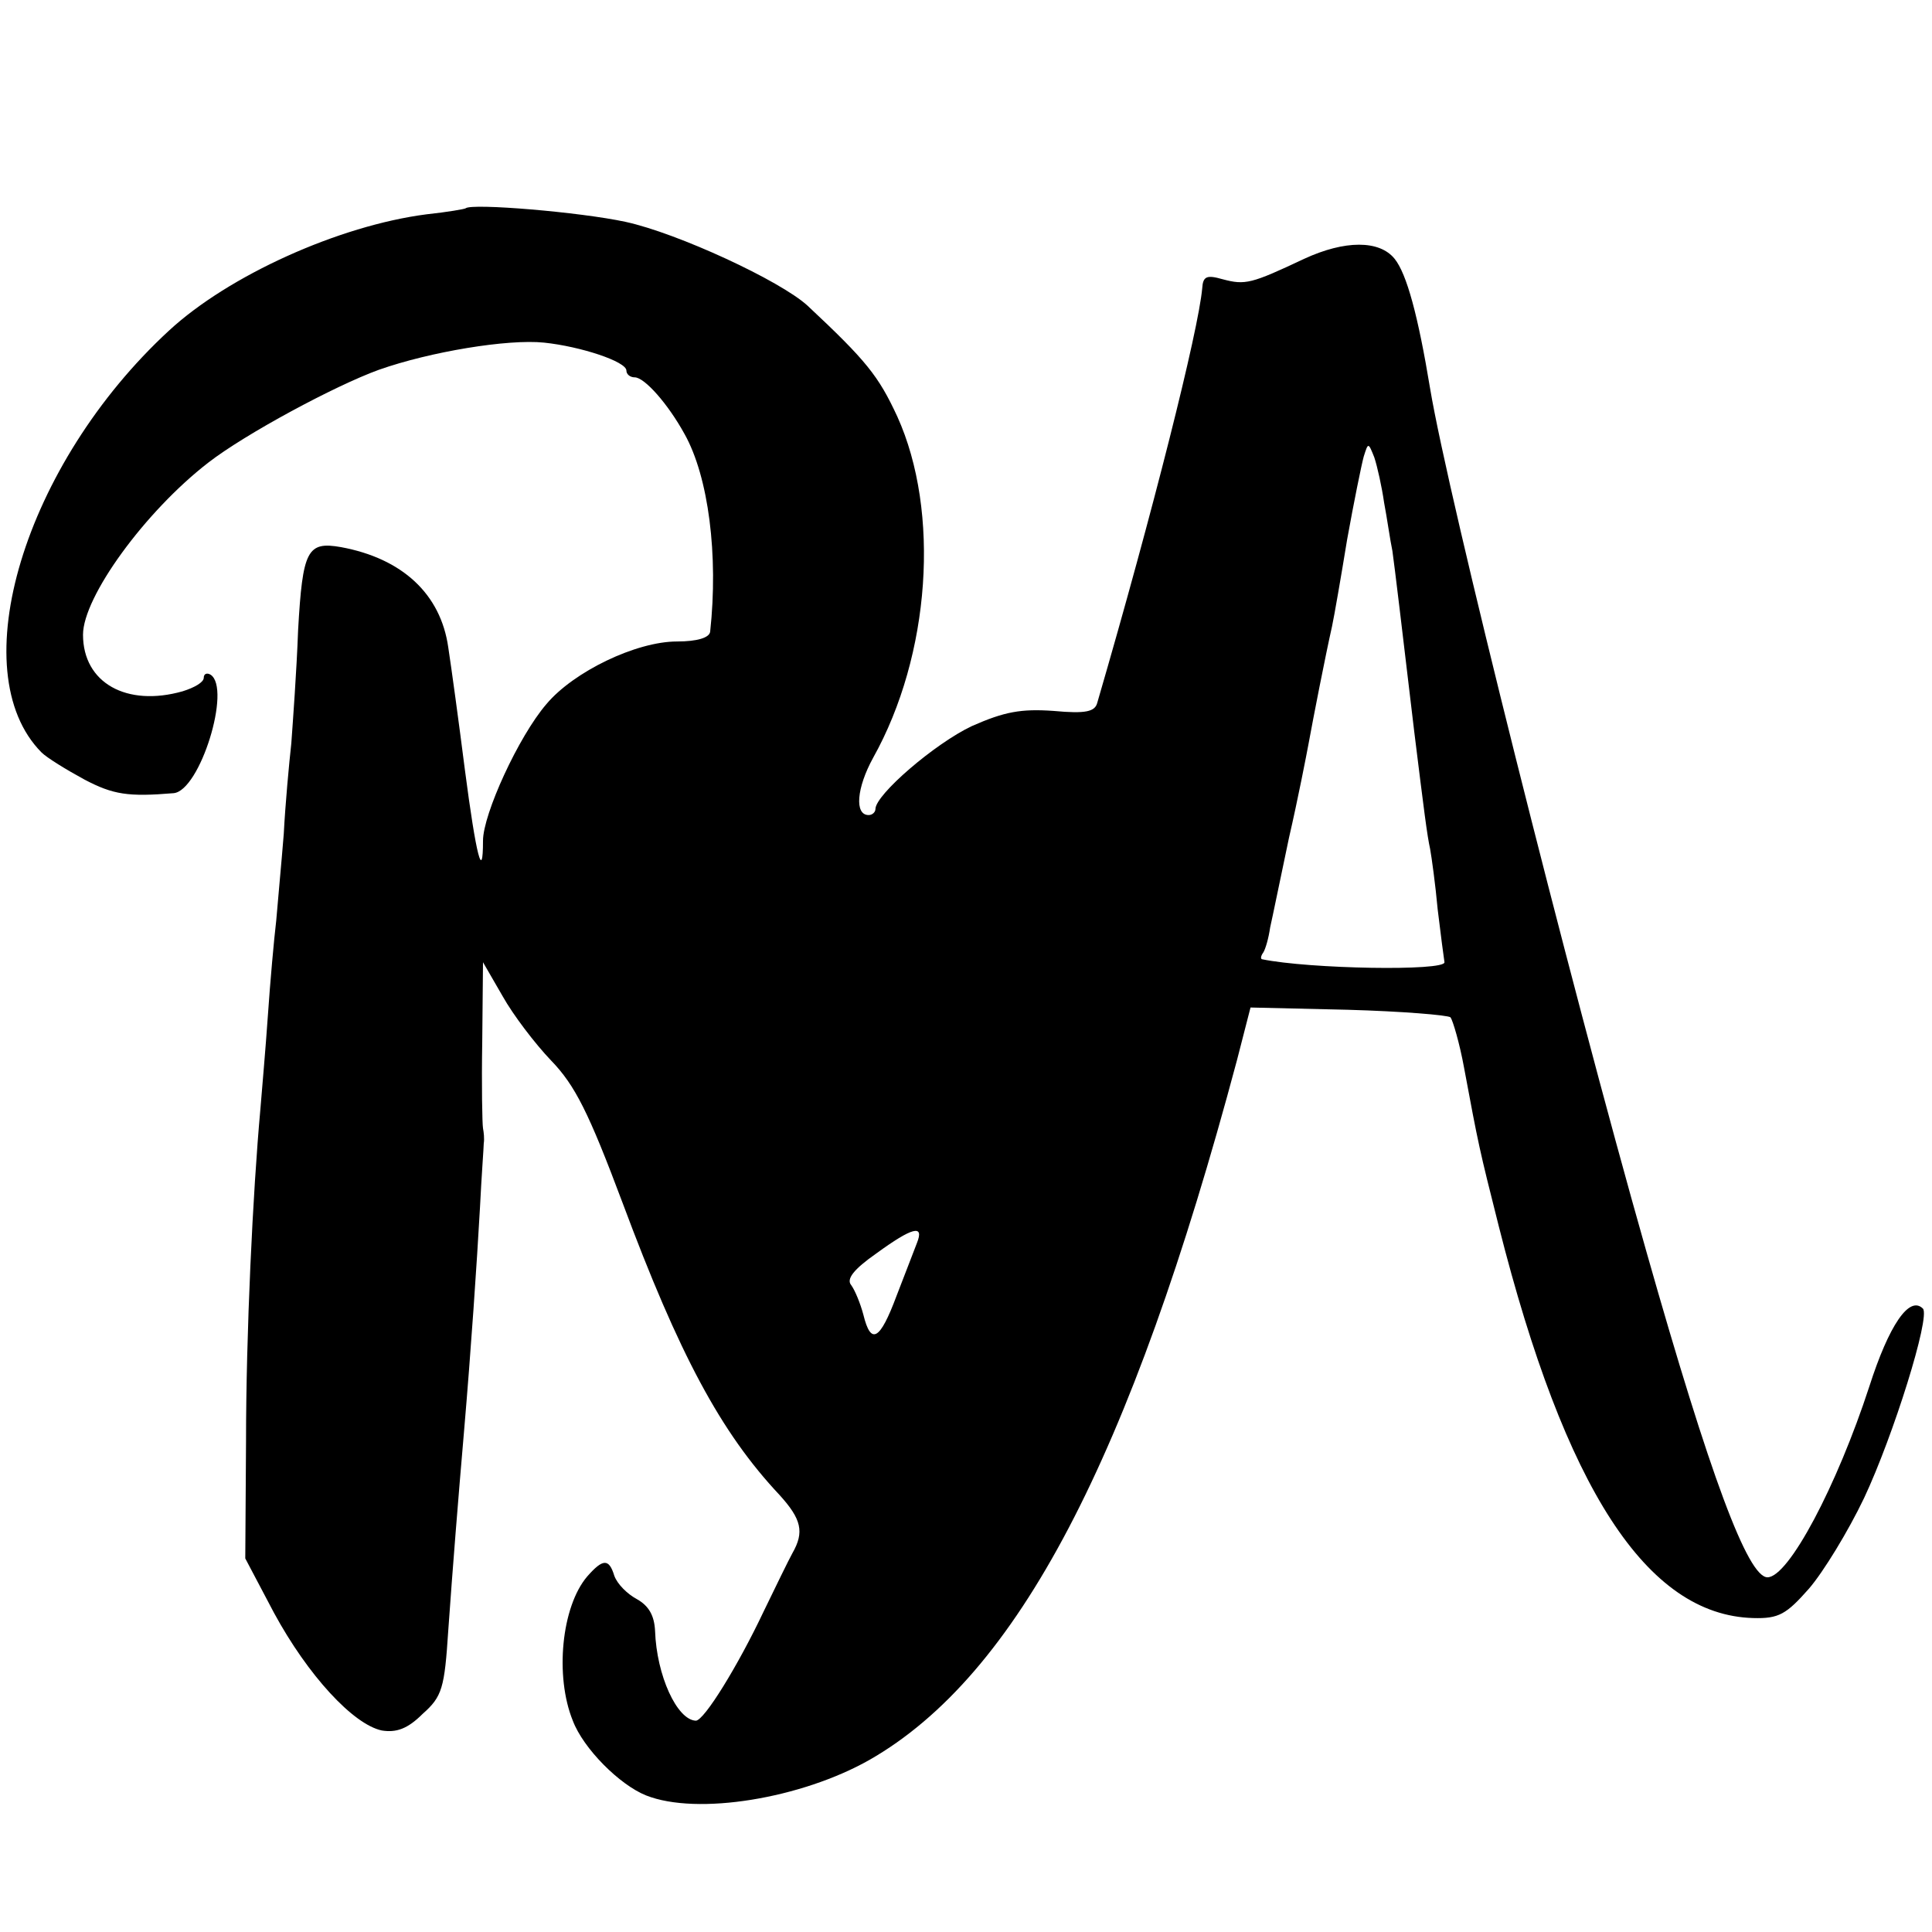
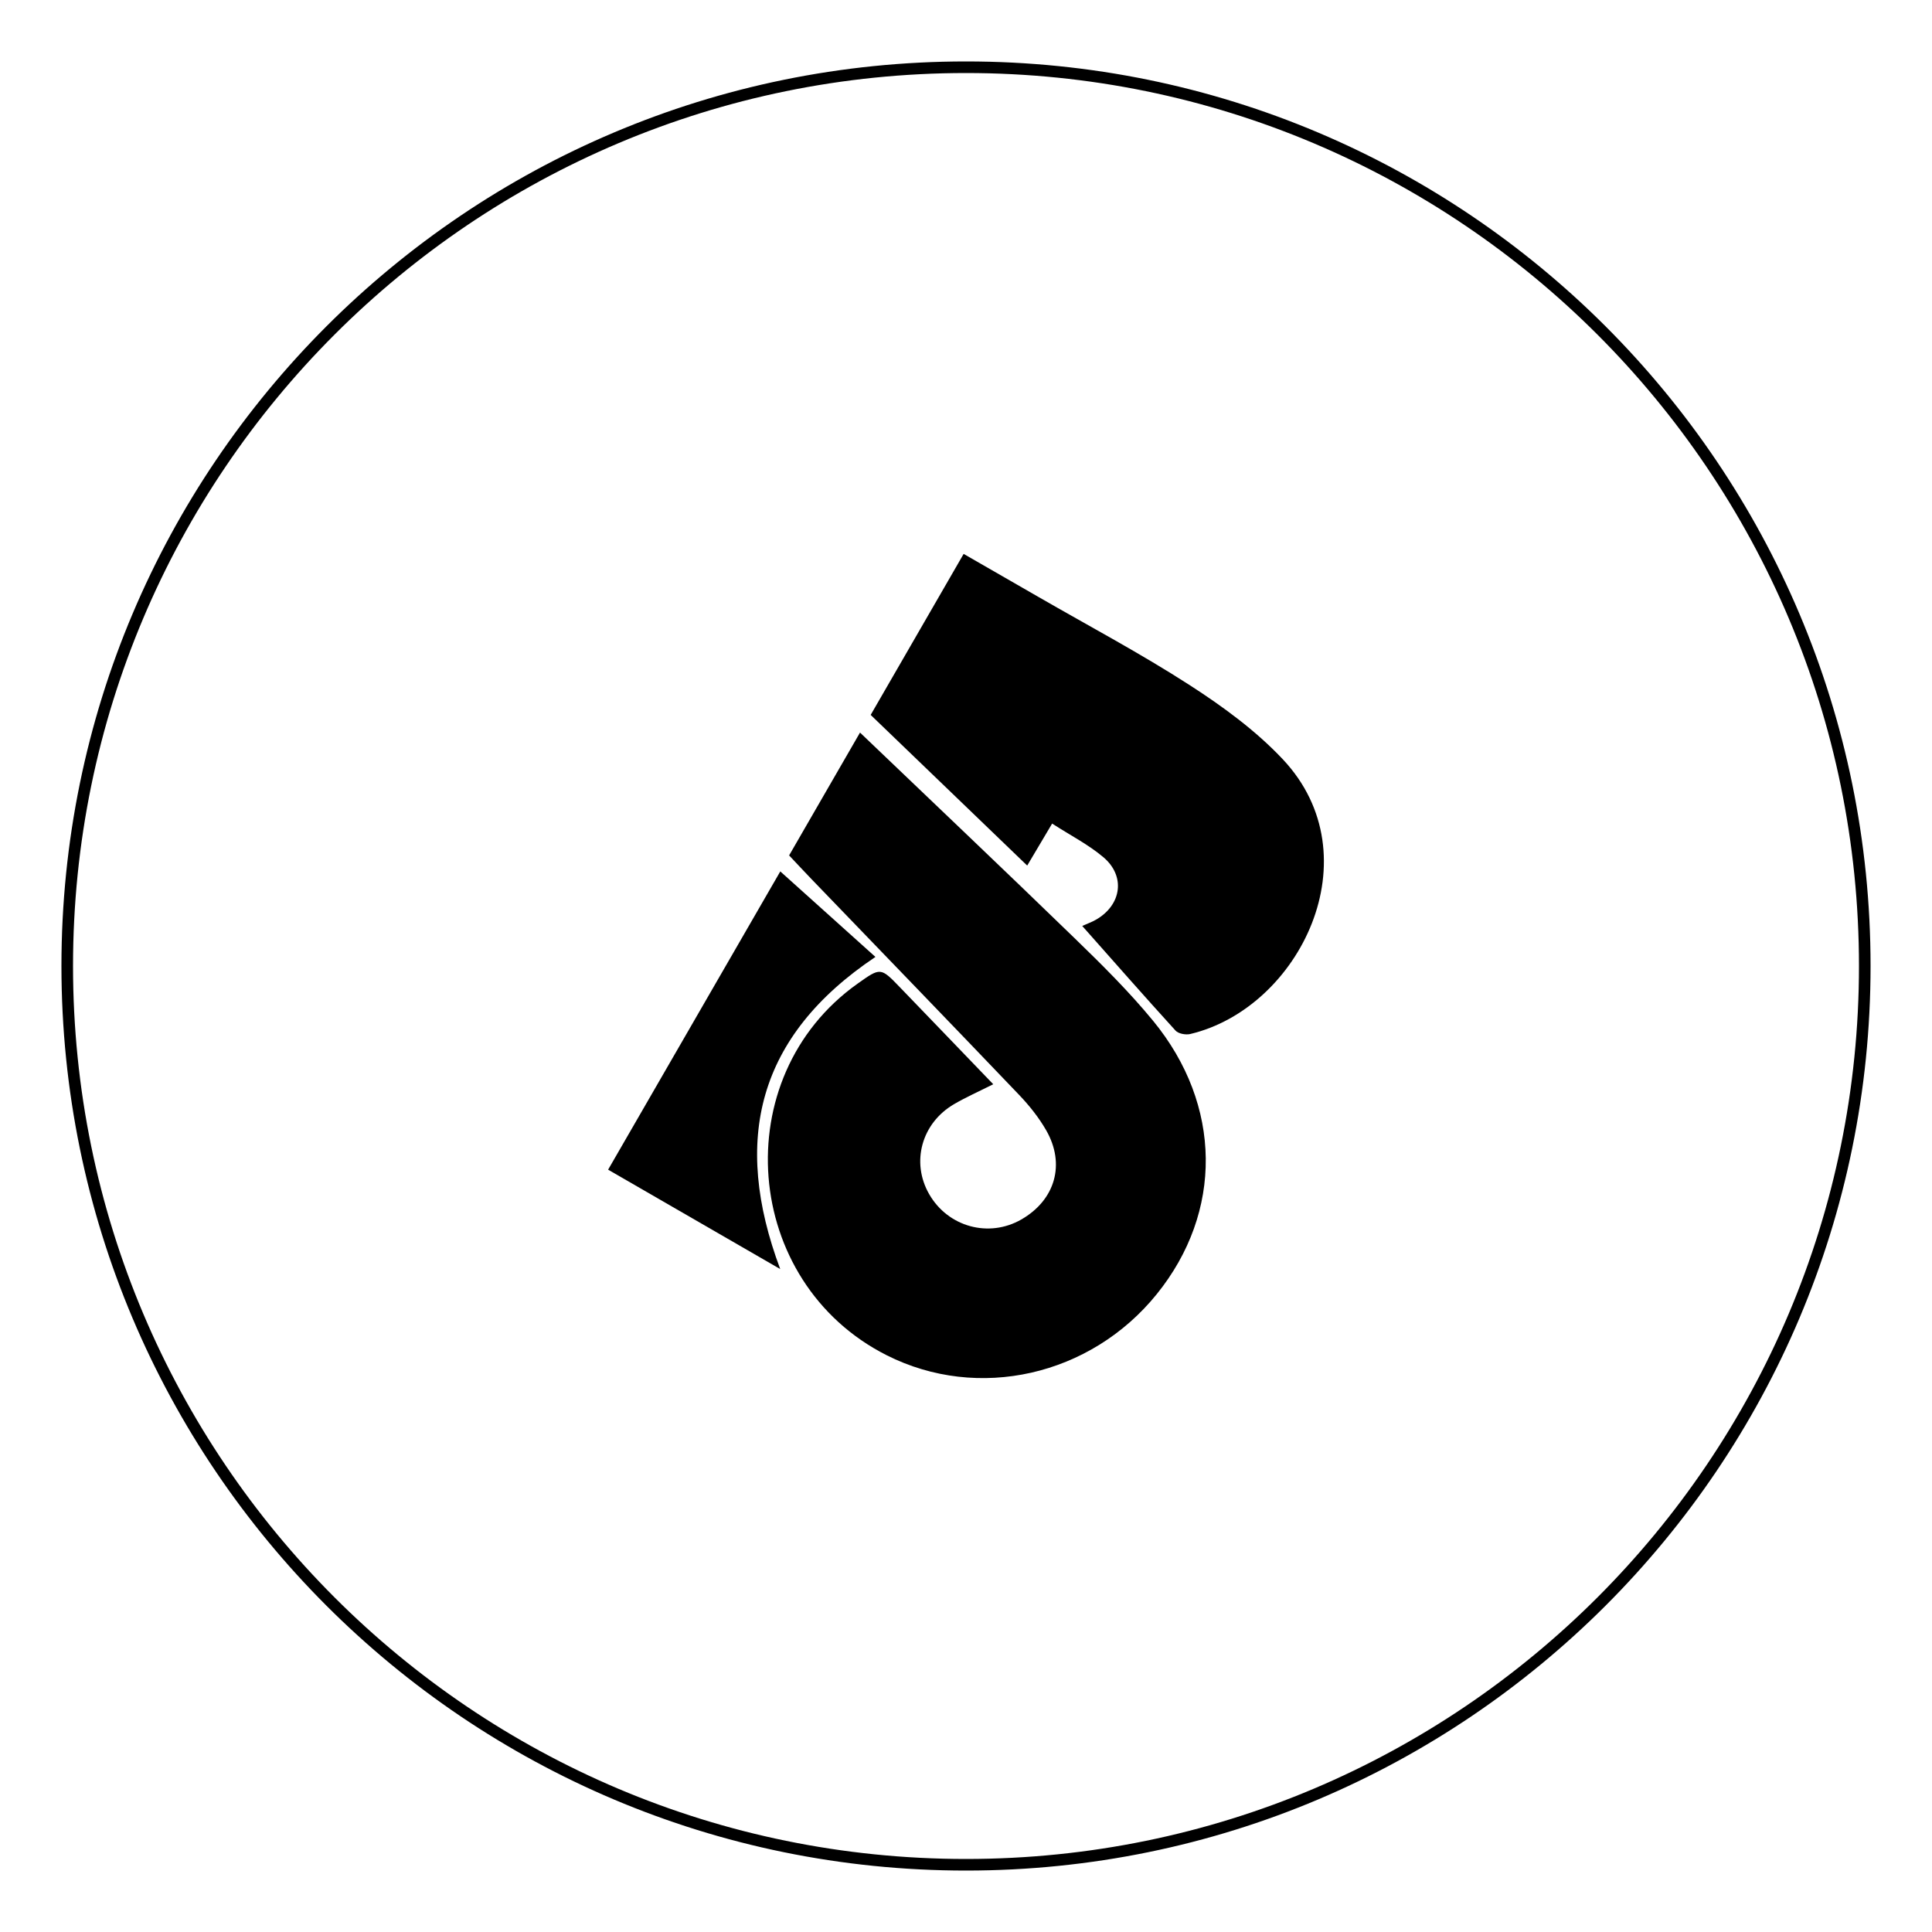
- <svg xmlns="http://www.w3.org/2000/svg" version="1.0" width="256pt" height="256pt" viewBox="0 0 256 256" preserveAspectRatio="xMidYMid meet">
-   <g transform="translate(0,256) scale(0.1,-0.1)" fill="#000000" stroke="none">
-     <path d="M617 2284 c-1 -1 -24 -5 -52 -8 -116 -15 -262 -81 -341 -154 -192 -177 -275 -452 -169 -559 7 -7 33 -23 57 -36 38 -20 58 -23 118 -18 35 3 77 139 49 157 -5 3 -9 1 -9 -4 0 -6 -12 -13 -28 -18 -74 -21 -132 11 -132 75 0 50 82 163 166 228 49 38 168 102 226 123 68 24 171 41 219 36 48 -5 109 -25 109 -37 0 -5 5 -9 11 -9 13 0 44 -35 66 -75 32 -57 45 -161 34 -262 -1 -8 -17 -13 -44 -13 -54 0 -137 -40 -173 -83 -37 -43 -84 -146 -84 -181 0 -55 -9 -21 -24 94 -8 63 -18 136 -22 162 -10 71 -61 118 -142 133 -45 8 -51 -4 -57 -110 -2 -55 -7 -122 -9 -150 -3 -27 -8 -81 -10 -120 -3 -38 -8 -90 -10 -115 -3 -25 -8 -81 -11 -125 -3 -44 -8 -100 -10 -125 -10 -110 -19 -297 -19 -440 l-1 -155 38 -72 c45 -83 105 -148 143 -156 19 -3 34 2 54 22 26 23 29 34 34 111 6 85 13 172 21 265 9 105 17 223 21 295 2 41 5 80 5 85 1 6 0 15 -1 20 -1 6 -2 57 -1 115 l1 105 26 -45 c14 -25 43 -63 64 -85 32 -33 50 -69 95 -189 75 -201 130 -304 208 -387 29 -32 33 -49 17 -77 -5 -9 -22 -44 -38 -77 -34 -72 -79 -145 -90 -145 -25 1 -52 60 -54 119 -1 20 -8 33 -24 42 -13 7 -26 20 -30 31 -7 23 -15 23 -36 -1 -34 -40 -43 -132 -19 -191 14 -37 62 -85 97 -99 68 -27 206 -4 296 47 196 112 346 399 487 927 l18 70 129 -3 c71 -2 132 -7 136 -10 3 -4 12 -34 18 -67 19 -102 20 -107 46 -210 88 -348 196 -515 337 -519 34 -1 44 5 74 39 19 22 52 76 73 120 39 83 88 240 78 251 -18 18 -45 -22 -71 -103 -43 -132 -107 -253 -135 -253 -26 0 -76 134 -160 430 -105 369 -263 1001 -287 1145 -16 97 -31 152 -47 172 -20 25 -66 25 -120 0 -70 -33 -78 -35 -108 -27 -21 6 -26 4 -27 -12 -5 -56 -65 -295 -139 -549 -3 -12 -15 -15 -58 -11 -43 3 -65 -1 -108 -20 -49 -23 -128 -91 -128 -110 0 -4 -4 -8 -9 -8 -19 0 -16 36 6 76 76 136 89 326 32 452 -25 54 -41 74 -119 147 -36 33 -172 96 -241 111 -60 13 -204 25 -212 18z m1217 -390 c4 -21 8 -50 11 -64 3 -21 13 -105 29 -240 13 -105 17 -137 21 -155 2 -11 7 -47 10 -80 4 -33 8 -64 9 -70 1 -12 -179 -9 -242 4 -2 1 -1 5 2 9 3 5 7 19 9 33 3 13 14 67 25 119 12 52 23 109 26 125 6 33 22 115 31 155 3 14 12 66 20 115 9 50 19 99 22 110 6 19 6 19 14 -1 4 -12 10 -39 13 -60z m-619 -981 c-4 -10 -16 -42 -27 -70 -22 -59 -34 -66 -44 -25 -4 15 -11 32 -16 39 -7 8 3 21 33 42 48 35 64 39 54 14z" />
+ <svg xmlns="http://www.w3.org/2000/svg" version="1.1" id="Layer_1" x="0px" y="0px" viewBox="0 0 500 500" style="enable-background:new 0 0 500 500;" xml:space="preserve">
+   <style type="text/css">
+ 	.st0{fill:none;stroke:#000000;stroke-width:3;stroke-miterlimit:10;}
+ </style>
+   <g>
+     <g>
+       <path d="M257.05,280.6c-3.9,1.96-7.1,3.38-10.1,5.13c-8.46,4.91-11.23,15.07-6.48,23.32c4.88,8.49,15.44,11.38,23.85,6.55    c8.77-5.04,11.48-14.32,6.41-23.12c-1.89-3.28-4.33-6.34-6.95-9.09c-17.84-18.67-35.8-37.23-53.72-55.83    c-1.84-1.91-3.65-3.86-5.84-6.18c6.45-11.18,12.89-22.34,18.35-31.79c18.5,17.7,37.12,35.35,55.53,53.21    c7.05,6.84,14.08,13.79,20.3,21.36c17.95,21.84,18.13,49.54,0.96,70.77c-17.11,21.17-46.22,27.75-69.88,15.81    c-37.42-18.89-41.6-71.95-7.57-96.15c5.98-4.25,5.99-4.26,10.97,0.9C240.84,263.73,248.77,272,257.05,280.6z" />
+       <path d="M280.08,239.63c1.2-0.54,2.44-0.97,3.57-1.62c6.61-3.8,7.7-11.26,1.91-16.16c-3.87-3.28-8.52-5.64-13.27-8.71    c-2.46,4.14-4.63,7.8-6.45,10.87c-13.49-12.98-26.94-25.93-40.51-38.99c8.09-14.01,15.97-27.65,24.06-41.67    c6.65,3.83,12.96,7.45,19.26,11.08c13.12,7.57,26.53,14.68,39.24,22.88c8.59,5.54,17.1,11.76,24.07,19.16    c23.71,25.16,4.41,64.4-23.92,71.13c-1.17,0.28-3.08-0.07-3.82-0.89C296.17,257.87,288.28,248.88,280.08,239.63z" />
+       <path d="M157.38,302.71c15.17-26.28,30.12-52.17,44.56-77.19c8.21,7.38,16.25,14.61,24.62,22.13    c-30.6,20.5-37.13,47.43-24.64,80.78C186.88,319.74,172.29,311.32,157.38,302.71z" />
+     </g>
+     <circle class="st0" cx="250" cy="250" r="232.6" />
  </g>
</svg>
